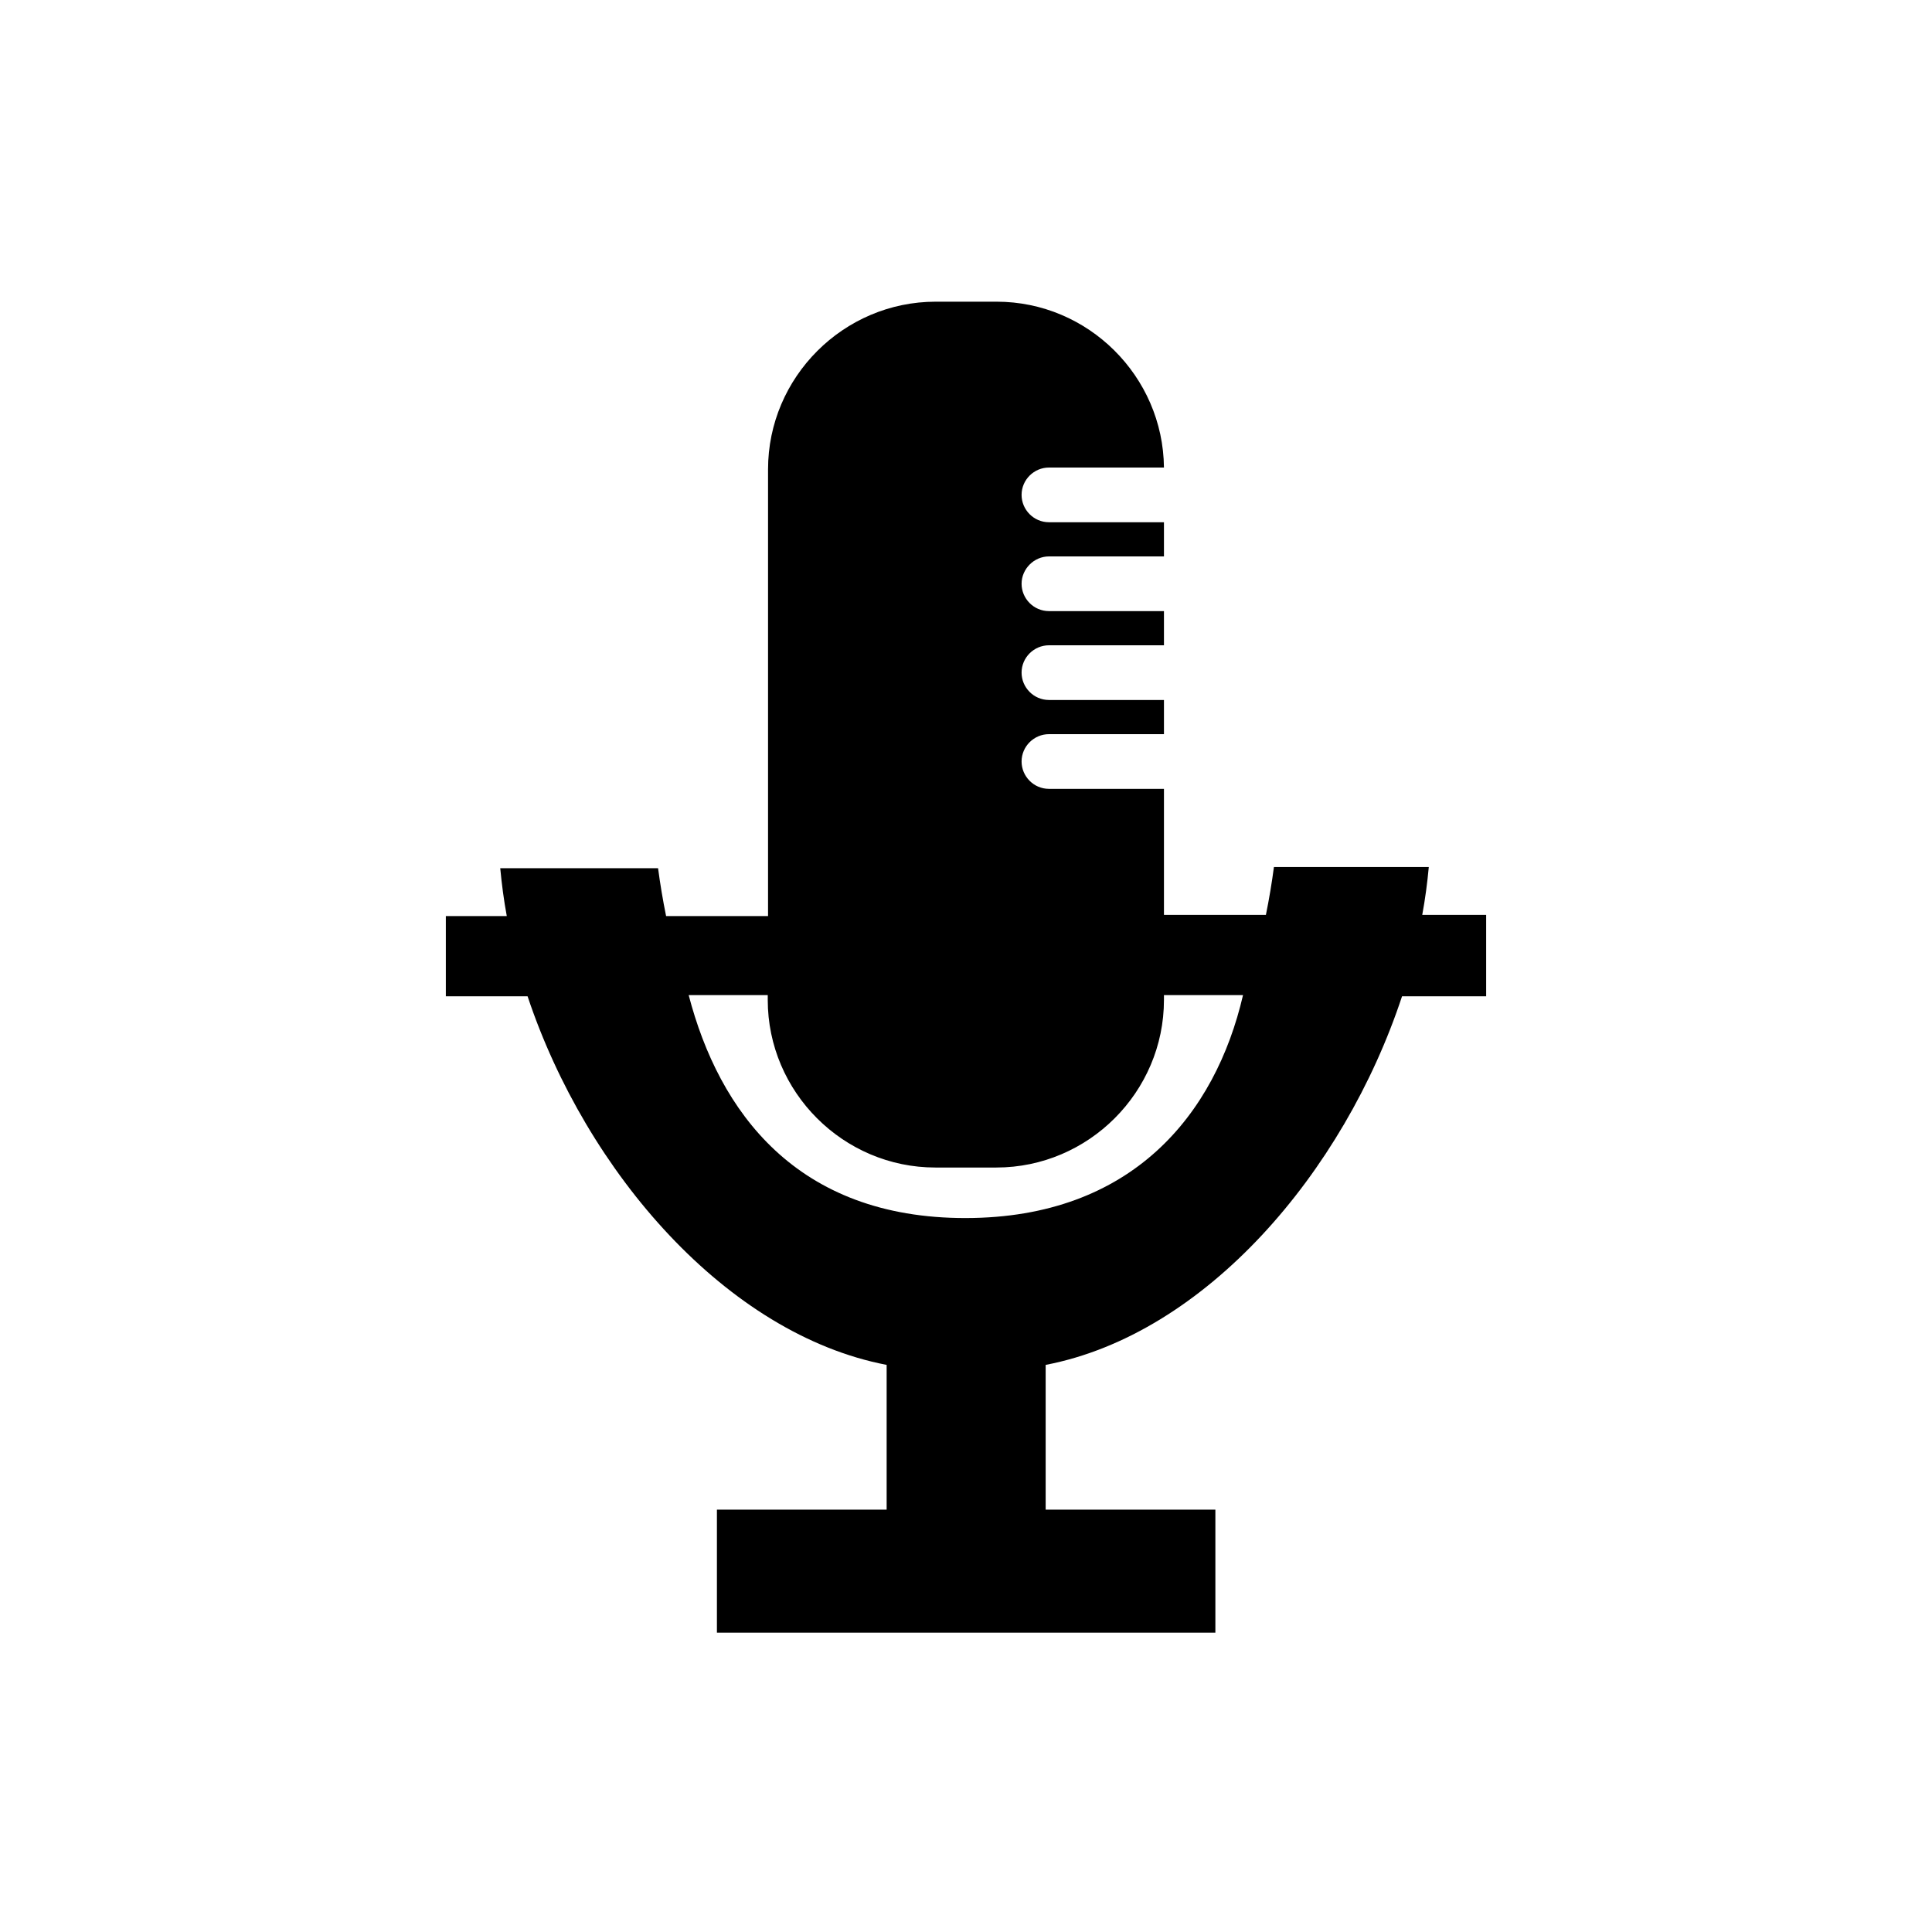
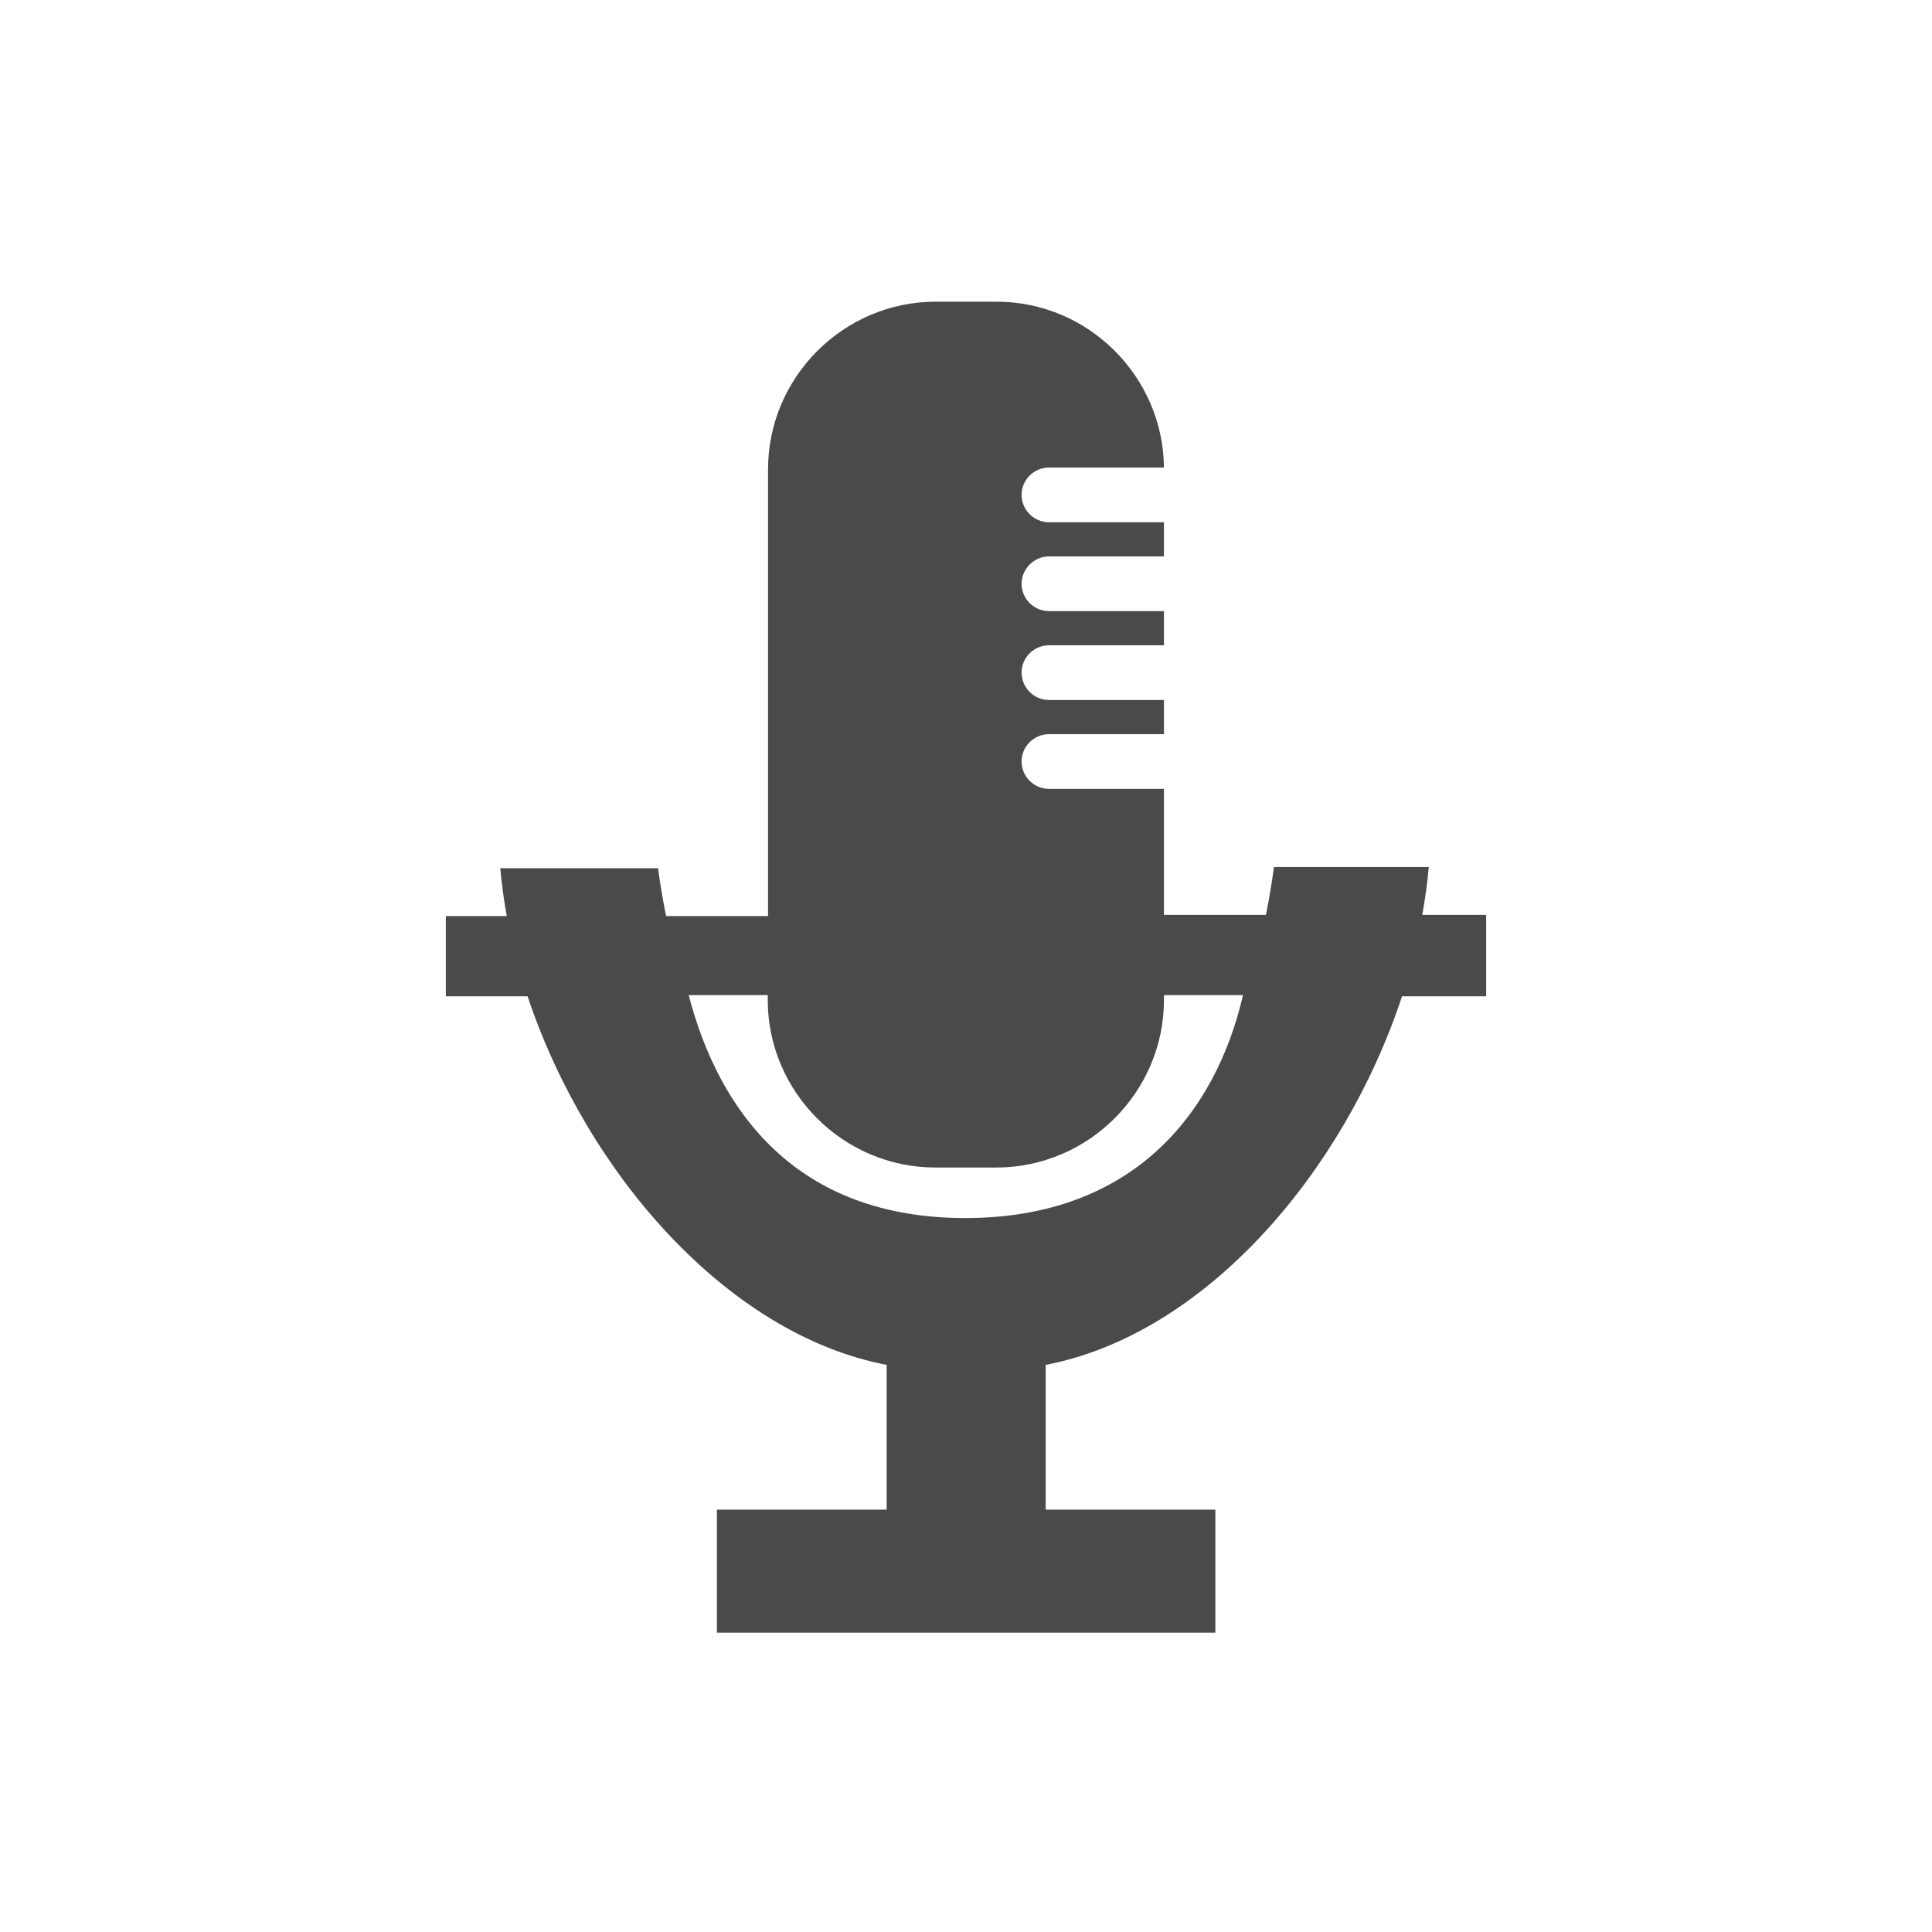
<svg xmlns="http://www.w3.org/2000/svg" version="1.1" id="Layer_1" x="0px" y="0px" viewBox="0 0 650 650" enable-background="new 0 0 650 650" xml:space="preserve">
-   <path id="microphone" d="M500,307.8h-21.5c1-5.4,1.7-10.7,2.2-16.1h-52.1c-0.7,5.3-1.6,10.7-2.7,16.1h-34.3v-42.4h-38.7  c-5.1,0-9.2-4.2-9.2-9.2v0c0-5.1,4.2-9.2,9.2-9.2h38.7v-11.5h-38.7c-5.1,0-9.2-4.2-9.2-9.2c0-5.1,4.2-9.2,9.2-9.2h38.7v-11.5h-38.7  c-5.1,0-9.2-4.2-9.2-9.2s4.2-9.2,9.2-9.2h38.7v-11.5h-38.7c-5.1,0-9.2-4.2-9.2-9.2c0-5.1,4.2-9.2,9.2-9.2h38.7  c-0.3-30.7-25.5-55.8-56.3-55.8h-20.5c-31,0-56.4,25.4-56.4,56.4v150.3h-34.3c-1.1-5.4-2-10.8-2.7-16.1h-53.1  c0.5,5.3,1.2,10.7,2.2,16.1H150v27h27.5c19.8,59.3,67.1,113.7,120.8,124v48.7h-57.1v41.4h167.7v-41.4h-57.1v-48.7  c53.7-10.3,100.3-64.7,119.9-124H500V307.8z M325,409.8c-57.1,0.1-83.1-35.9-93.3-75h26.6v1.6c0,31,25.4,56.4,56.4,56.4h20.5  c31,0,56.4-25.4,56.4-56.4v-1.6h26.6C408.9,374.9,380.9,409.7,325,409.8z" />
+   <path id="microphone" fill="#4A4A4A" d="M500,307.8h-21.5c1-5.4,1.7-10.7,2.2-16.1h-52.1c-0.7,5.3-1.6,10.7-2.7,16.1h-34.3v-42.4  h-38.7c-5.1,0-9.2-4.2-9.2-9.2v0c0-5.1,4.2-9.2,9.2-9.2h38.7v-11.5h-38.7c-5.1,0-9.2-4.2-9.2-9.2c0-5.1,4.2-9.2,9.2-9.2h38.7v-11.5  h-38.7c-5.1,0-9.2-4.2-9.2-9.2s4.2-9.2,9.2-9.2h38.7v-11.5h-38.7c-5.1,0-9.2-4.2-9.2-9.2c0-5.1,4.2-9.2,9.2-9.2h38.7  c-0.3-30.7-25.5-55.8-56.3-55.8h-20.5c-31,0-56.4,25.4-56.4,56.4v150.3h-34.3c-1.1-5.4-2-10.8-2.7-16.1h-53.1  c0.5,5.3,1.2,10.7,2.2,16.1H150v27h27.5c19.8,59.3,67.1,113.7,120.8,124v48.7h-57.1v41.4h167.7v-41.4h-57.1v-48.7  c53.7-10.3,100.3-64.7,119.9-124H500V307.8z M325,409.8c-57.1,0.1-83.1-35.9-93.3-75h26.6v1.6c0,31,25.4,56.4,56.4,56.4h20.5  c31,0,56.4-25.4,56.4-56.4v-1.6h26.6C408.9,374.9,380.9,409.7,325,409.8z" />
</svg>
